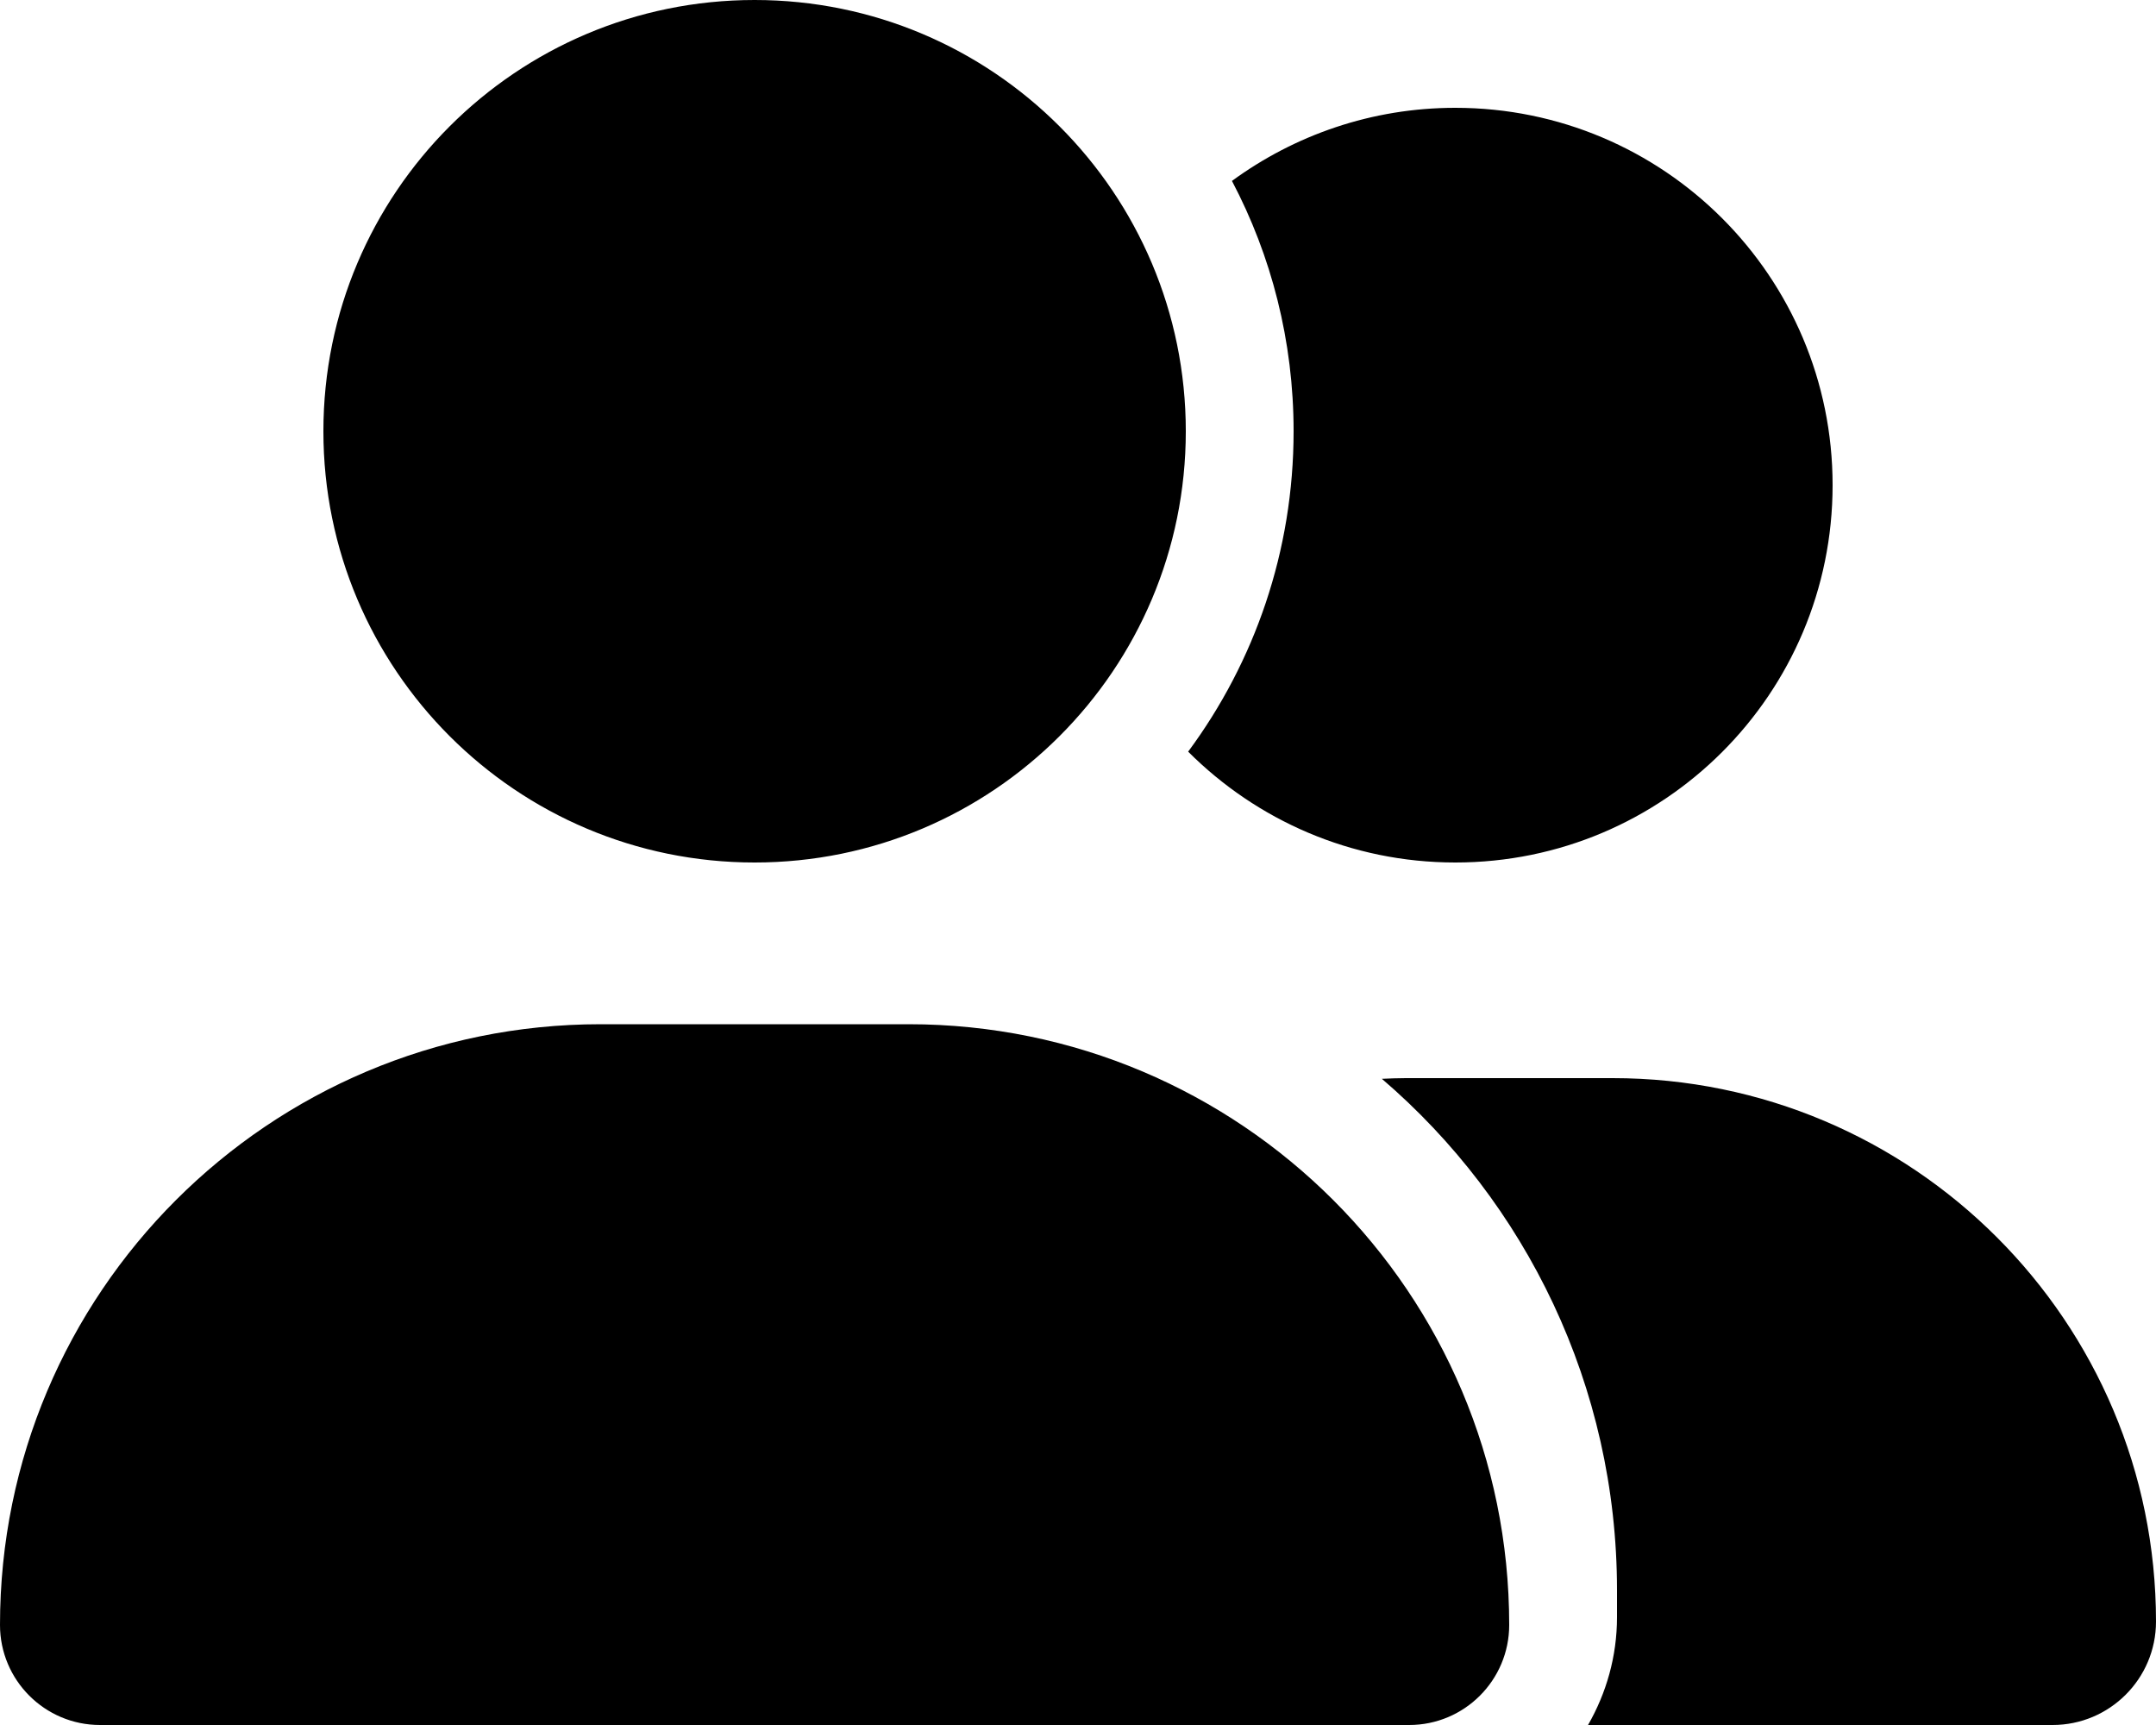
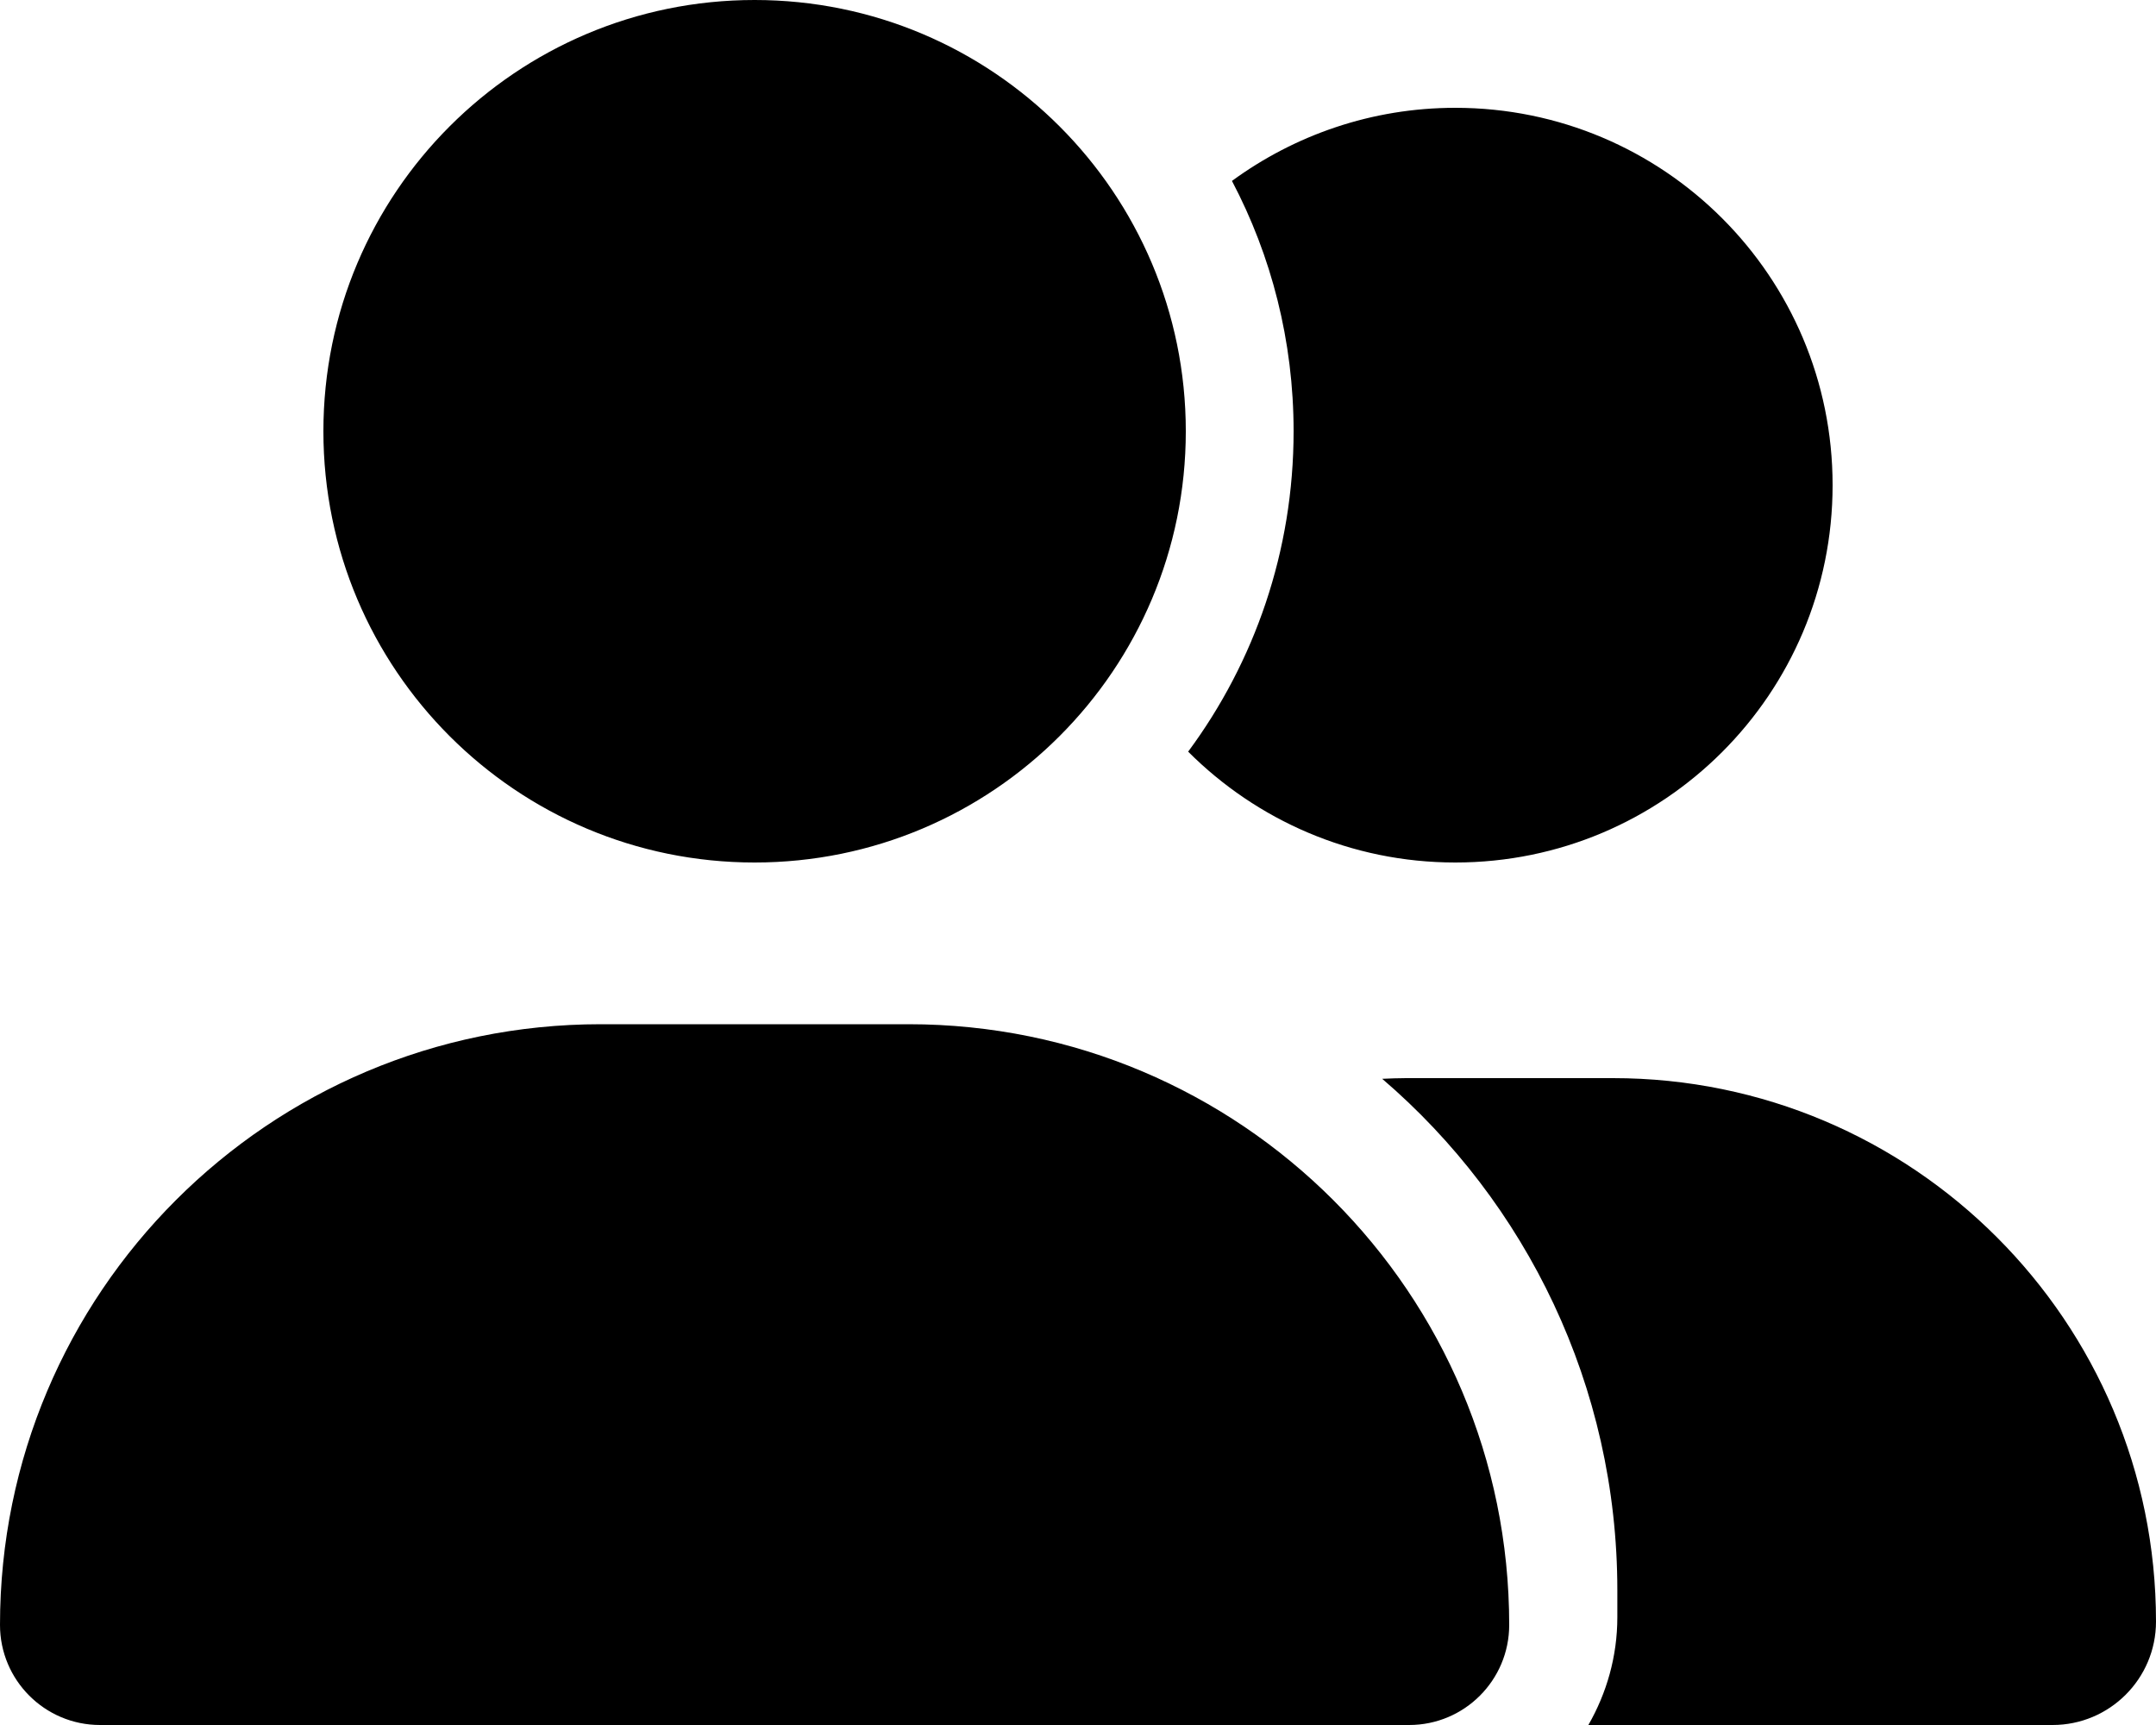
<svg xmlns="http://www.w3.org/2000/svg" viewBox="0 0 640 512">
-   <path d="M96 128a128 128 0 1 1 256 0A128 128 0 1 1 96 128zM0 482.3C0 383.8 79.8 304 178.3 304h91.4C368.2 304 448 383.8 448 482.3c0 16.4-13.3 29.7-29.7 29.7H29.7C13.3 512 0 498.7 0 482.3zM609.3 512H471.4c5.4-9.4 8.6-20.3 8.6-32v-8c0-60.7-27.1-115.2-69.8-151.8c2.4-.1 4.7-.2 7.1-.2h61.4C567.8 320 640 392.2 640 481.3c0 17-13.8 30.7-30.7 30.7zM432 256c-31 0-59-12.6-79.3-32.9C372.4 196.5 384 163.6 384 128c0-26.8-6.6-52.1-18.3-74.3C384.3 40.1 407.2 32 432 32c61.9 0 112 50.1 112 112s-50.1 112-112 112z" />
+   <path d="M96 128a128 128 0 1 1 256 0A128 128 0 1 1 96 128zM0 482.3C0 383.8 79.8 304 178.3 304l91.4 0C368.2 304 448 383.8 448 482.3c0 16.4-13.3 29.7-29.7 29.7L29.7 512C13.3 512 0 498.7 0 482.3zM609.3 512l-137.8 0c5.4-9.4 8.6-20.3 8.6-32l0-8c0-60.7-27.1-115.2-69.8-151.8c2.4-.1 4.7-.2 7.1-.2l61.4 0C567.8 320 640 392.2 640 481.3c0 17-13.8 30.7-30.7 30.7zM432 256c-31 0-59-12.6-79.3-32.9C372.4 196.5 384 163.6 384 128c0-26.8-6.6-52.1-18.3-74.3C384.3 40.1 407.2 32 432 32c61.9 0 112 50.1 112 112s-50.1 112-112 112z" />
</svg>
